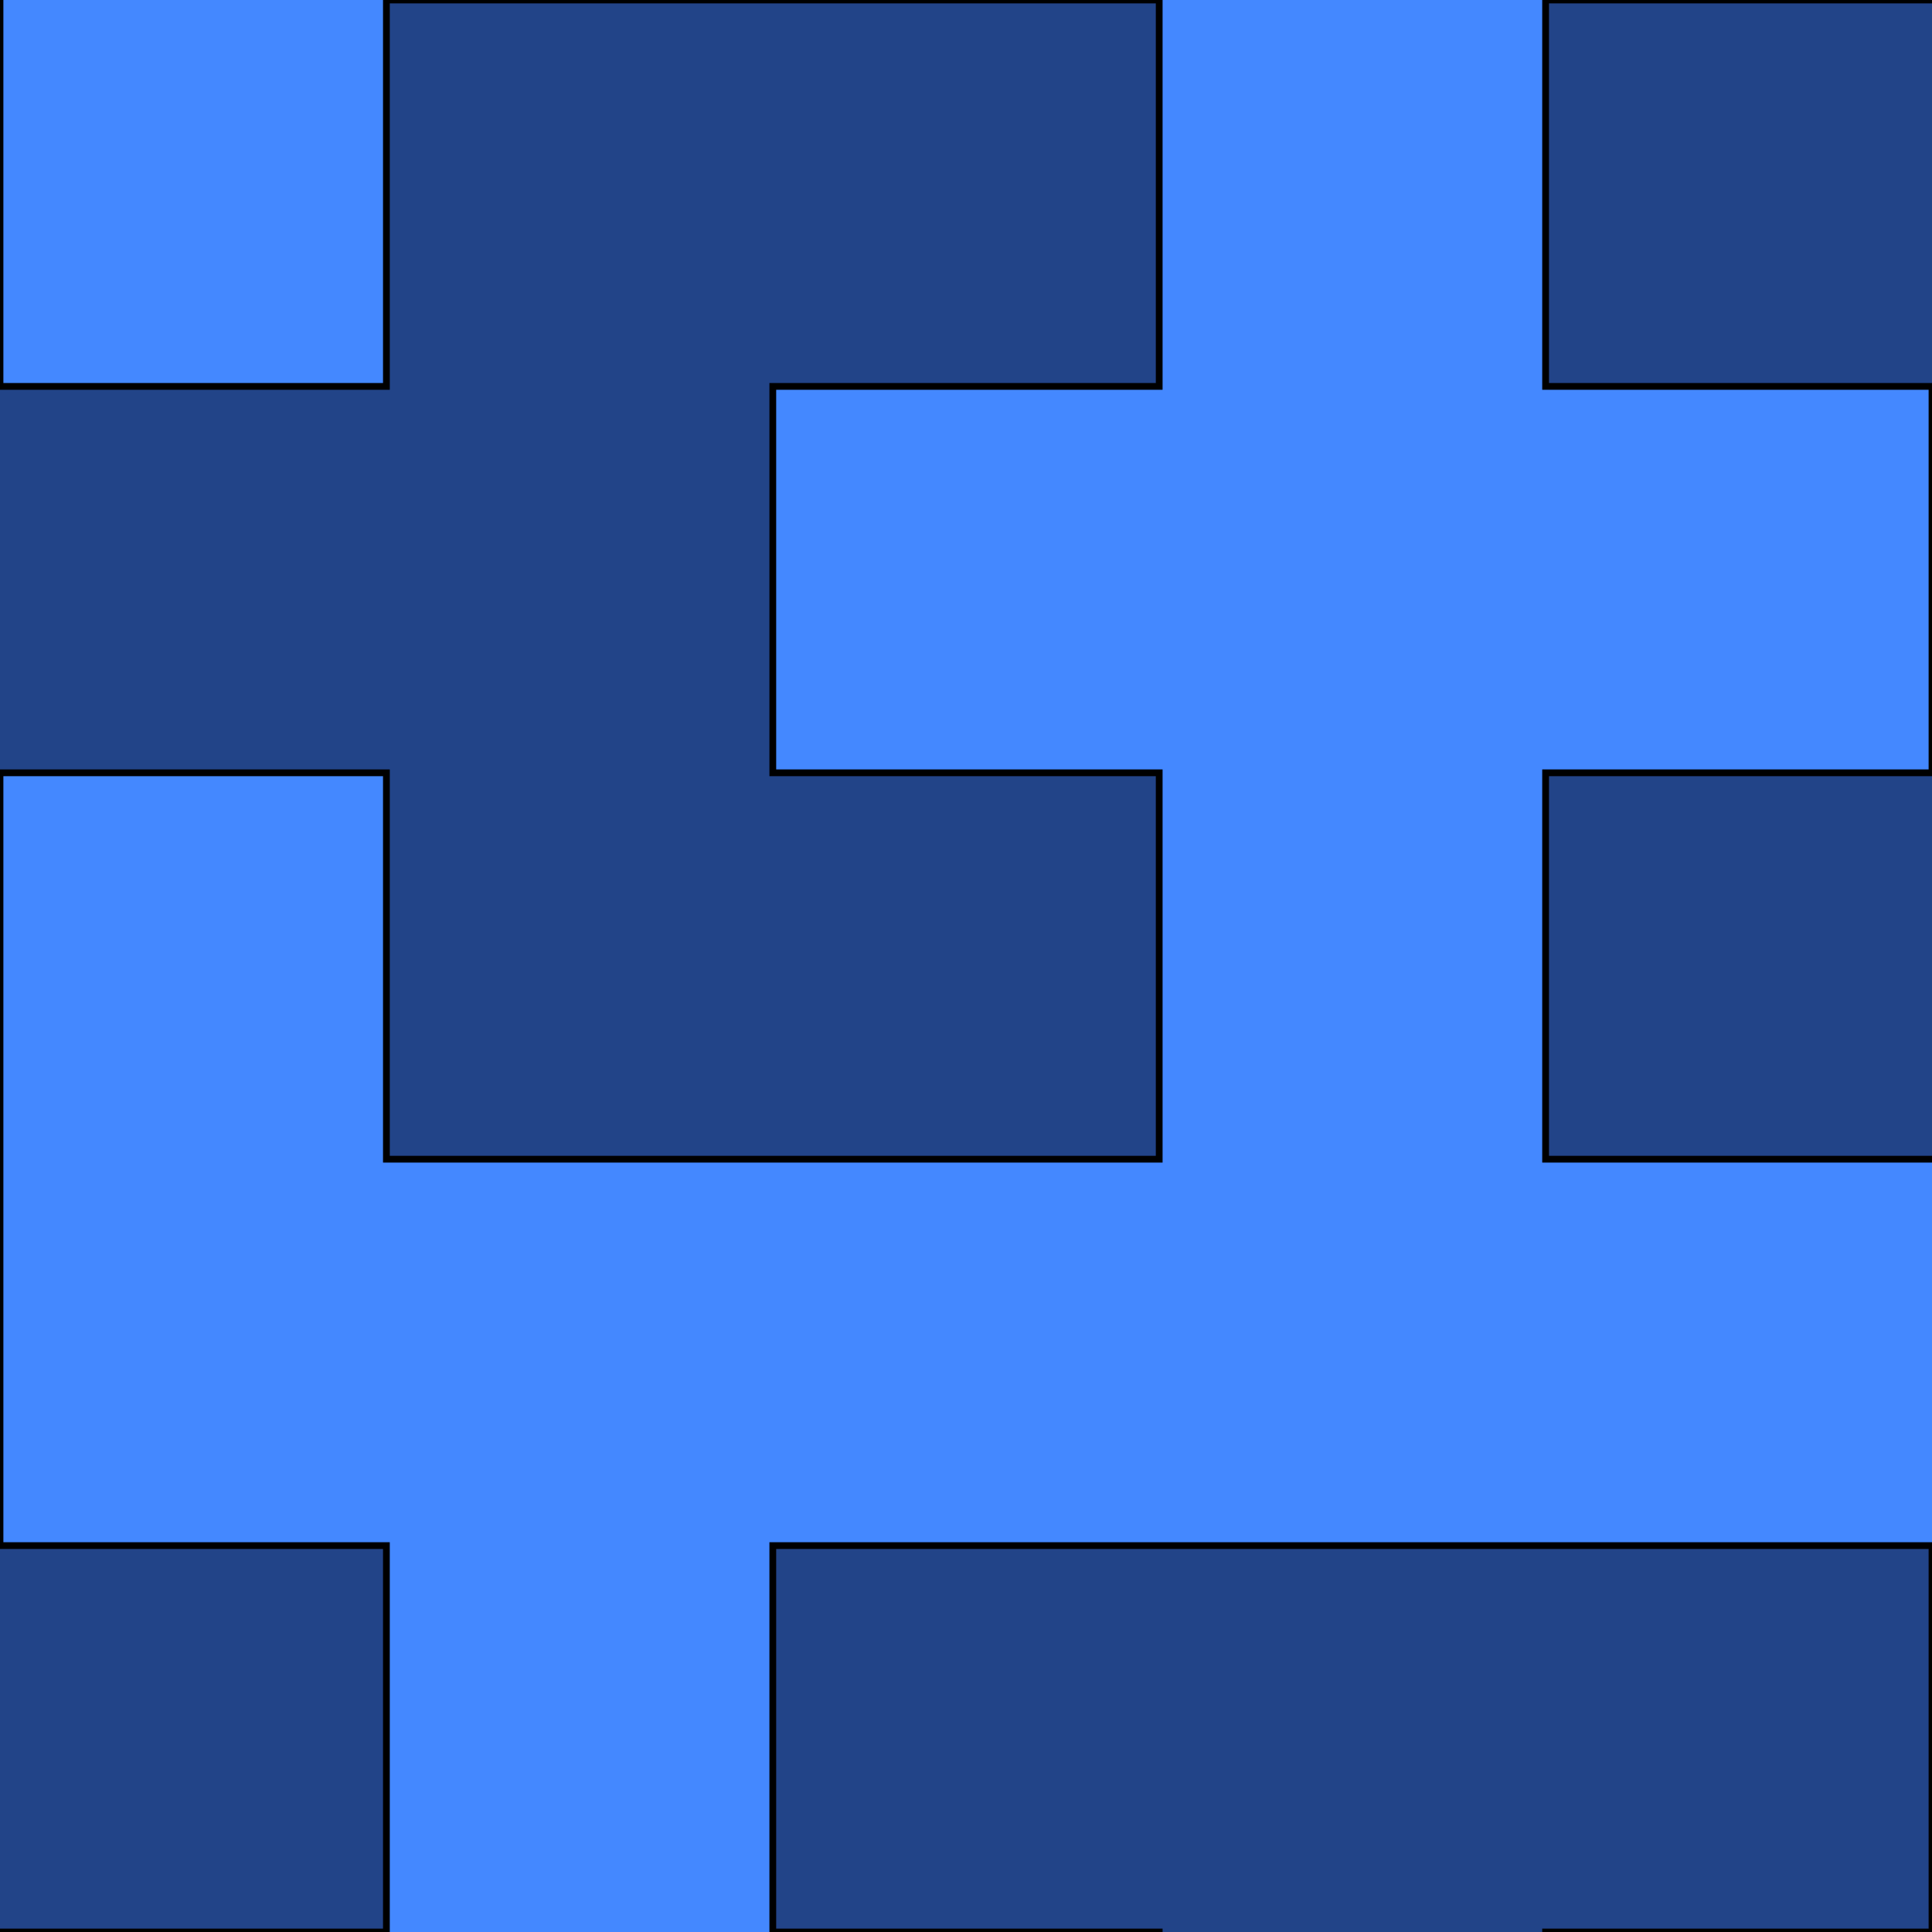
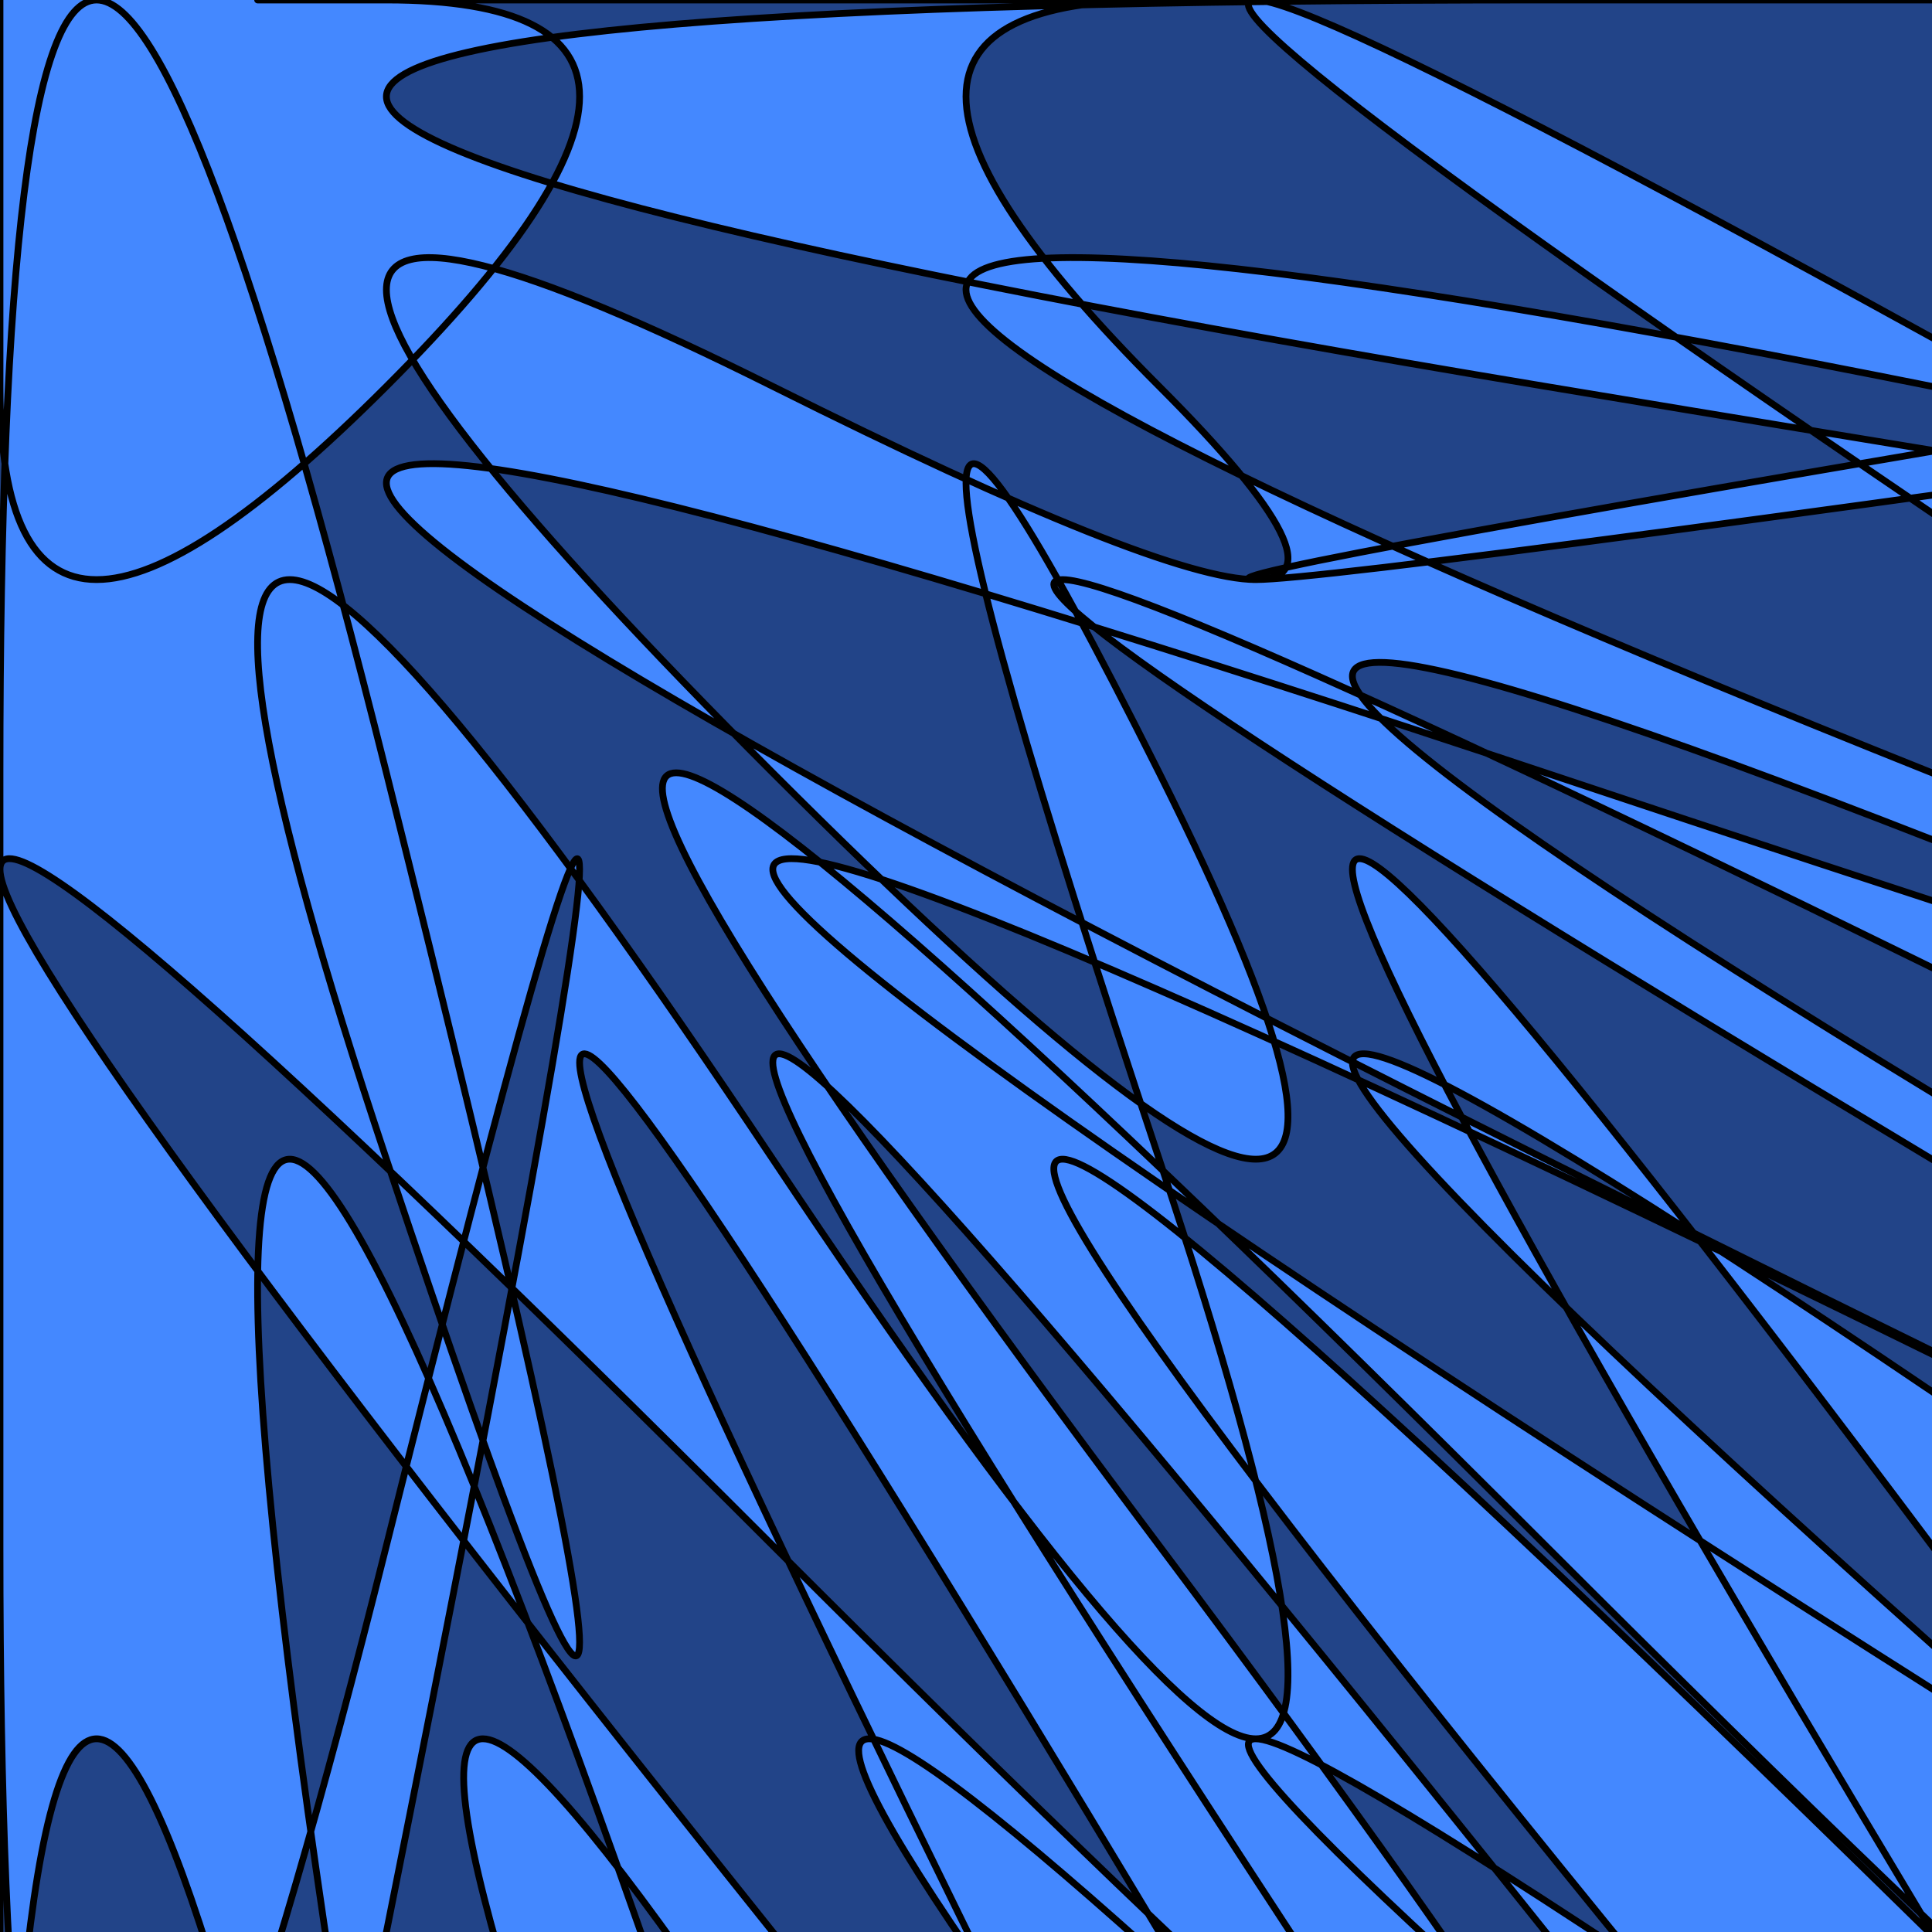
<svg xmlns="http://www.w3.org/2000/svg" width="100%" height="100%">
  <defs>
    <pattern id="EndlessHilbertCurve-pattern" patternUnits="userSpaceOnUse" x="0" y="0" width="140" height="140" transform-origin="50% 50%">
      <animateTransform attributeName="patternTransform" attributeType="XML" type="scale" values="0.66;0.33;0.66" dur="19s" repeatCount="indefinite" additive="sum" />
      <animateTransform attributeName="patternTransform" attributeType="XML" type="rotate" from="0" to="360" dur="29s" repeatCount="indefinite" additive="sum" />
      <animateTransform attributeName="patternTransform" attributeType="XML" type="skewX" values="30;-30;30" dur="67s" repeatCount="indefinite" additive="sum" />
      <animateTransform attributeName="patternTransform" attributeType="XML" type="skewY" values="30;-30;30" dur="83s" repeatCount="indefinite" additive="sum" />
      <animateTransform attributeName="patternTransform" attributeType="XML" type="translate" values="0 0;42 42;0 0" dur="103s" repeatCount="indefinite" additive="sum" />
      <rect width="10000%" height="10000%" x="-5000%" y="-5000%" fill="#224488" transform-origin="50% 50%" />
-       <path id="EndlessHilbertCurve-path" d="m 0 0   l 0 20 l 20 0 l 0 -20 l 20 0 l 20 0 l 0 20 l -20 0 l 0 20 l 20 0 l 0 20 l -20 0 l -20 0 l -0 -20 l -20 0 l 0 20 l 0 20 l 20 0 l 0 20 l -20 0 l 0 20 l 0 20 l 20 0 l 0 -20 l 20 0 l 0 20 l 20 0 l 0 -20 l 0 -20 l -20 -0 l 0 -20 l 20 0 l 20 0 l 20 0 l 0 20 l -20 0 l 0 20 l 0 20 l 20 0 l 0 -20 l 20 0 l 0 20 l 20 0 l 0 -20 l 0 -20 l -20 -0 l 0 -20 l 20 0 l 0 -20 l 0 -20 l -20 -0 l -0 20 l -20 -0 l -20 -0 l 0 -20 l 20 0 l 0 -20 l -20 -0 l 0 -20 l 20 0 l 20 0 l 0 20 l 20 0 l 0 -20" stroke="currentcolor" stroke-width="0.25%" fill="#4488ff" class="foreground-stroke" transform-origin="50% 50%" data-l-order="3" data-l-axiom="A" data-l-rules="{   &quot;A&quot;: &quot;+BF-AFA-FB+&quot;,   &quot;B&quot;: &quot;-AF+BFB+FA-&quot; }" data-l-expanded="+-+BF-AFA-FB+F+-AF+BFB+FA-F-AF+BFB+FA-+F+BF-AFA-FB+-F-+-AF+BFB+FA-F-+BF-AFA-FB+F+BF-AFA-FB+-F-AF+BFB+FA-+F+-AF+BFB+FA-F-+BF-AFA-FB+F+BF-AFA-FB+-F-AF+BFB+FA-+-F-+BF-AFA-FB+F+-AF+BFB+FA-F-AF+BFB+FA-+F+BF-AFA-FB+-+">
+       <path id="EndlessHilbertCurve-path" d="m 0 0 t 0 20 t 20 0 t 0 -20 t 20 0 t 20 0 t 0 20 t -20 0 t 0 20 t 20 0 t 0 20 t -20 0 t -20 0 t -0 -20 t -20 0 t 0 20 t 0 20 t 20 0 t 0 20 t -20 0 t 0 20 t 0 20 t 20 0 t 0 -20 t 20 0 t 0 20 t 20 0 t 0 -20 t 0 -20 t -20 -0 t 0 -20 t 20 0 t 20 0 t 20 0 t 0 20 t -20 0 t 0 20 t 0 20 t 20 0 t 0 -20 t 20 0 t 0 20 t 20 0 t 0 -20 t 0 -20 t -20 -0 t 0 -20 t 20 0 t 0 -20 t 0 -20 t -20 -0 t -0 20 t -20 -0 t -20 -0 t 0 -20 t 20 0 t 0 -20 t -20 -0 t 0 -20 t 20 0 t 20 0 t 0 20 t 20 0 t 0 -20" stroke="currentcolor" stroke-width="0.25%" fill="#4488ff" class="foreground-stroke" transform-origin="50% 50%" data-l-order="3" data-l-axiom="A" data-l-rules="{   &quot;A&quot;: &quot;+BF-AFA-FB+&quot;,   &quot;B&quot;: &quot;-AF+BFB+FA-&quot; }" data-l-expanded="+-+BF-AFA-FB+F+-AF+BFB+FA-F-AF+BFB+FA-+F+BF-AFA-FB+-F-+-AF+BFB+FA-F-+BF-AFA-FB+F+BF-AFA-FB+-F-AF+BFB+FA-+F+-AF+BFB+FA-F-+BF-AFA-FB+F+BF-AFA-FB+-F-AF+BFB+FA-+-F-+BF-AFA-FB+F+-AF+BFB+FA-F-AF+BFB+FA-+F+BF-AFA-FB+-+">
      </path>
    </pattern>
  </defs>
  <rect width="10000%" height="10000%" x="-5000%" y="-5000%" fill="url(#EndlessHilbertCurve-pattern)" transform-origin="50% 50%" />
</svg>
